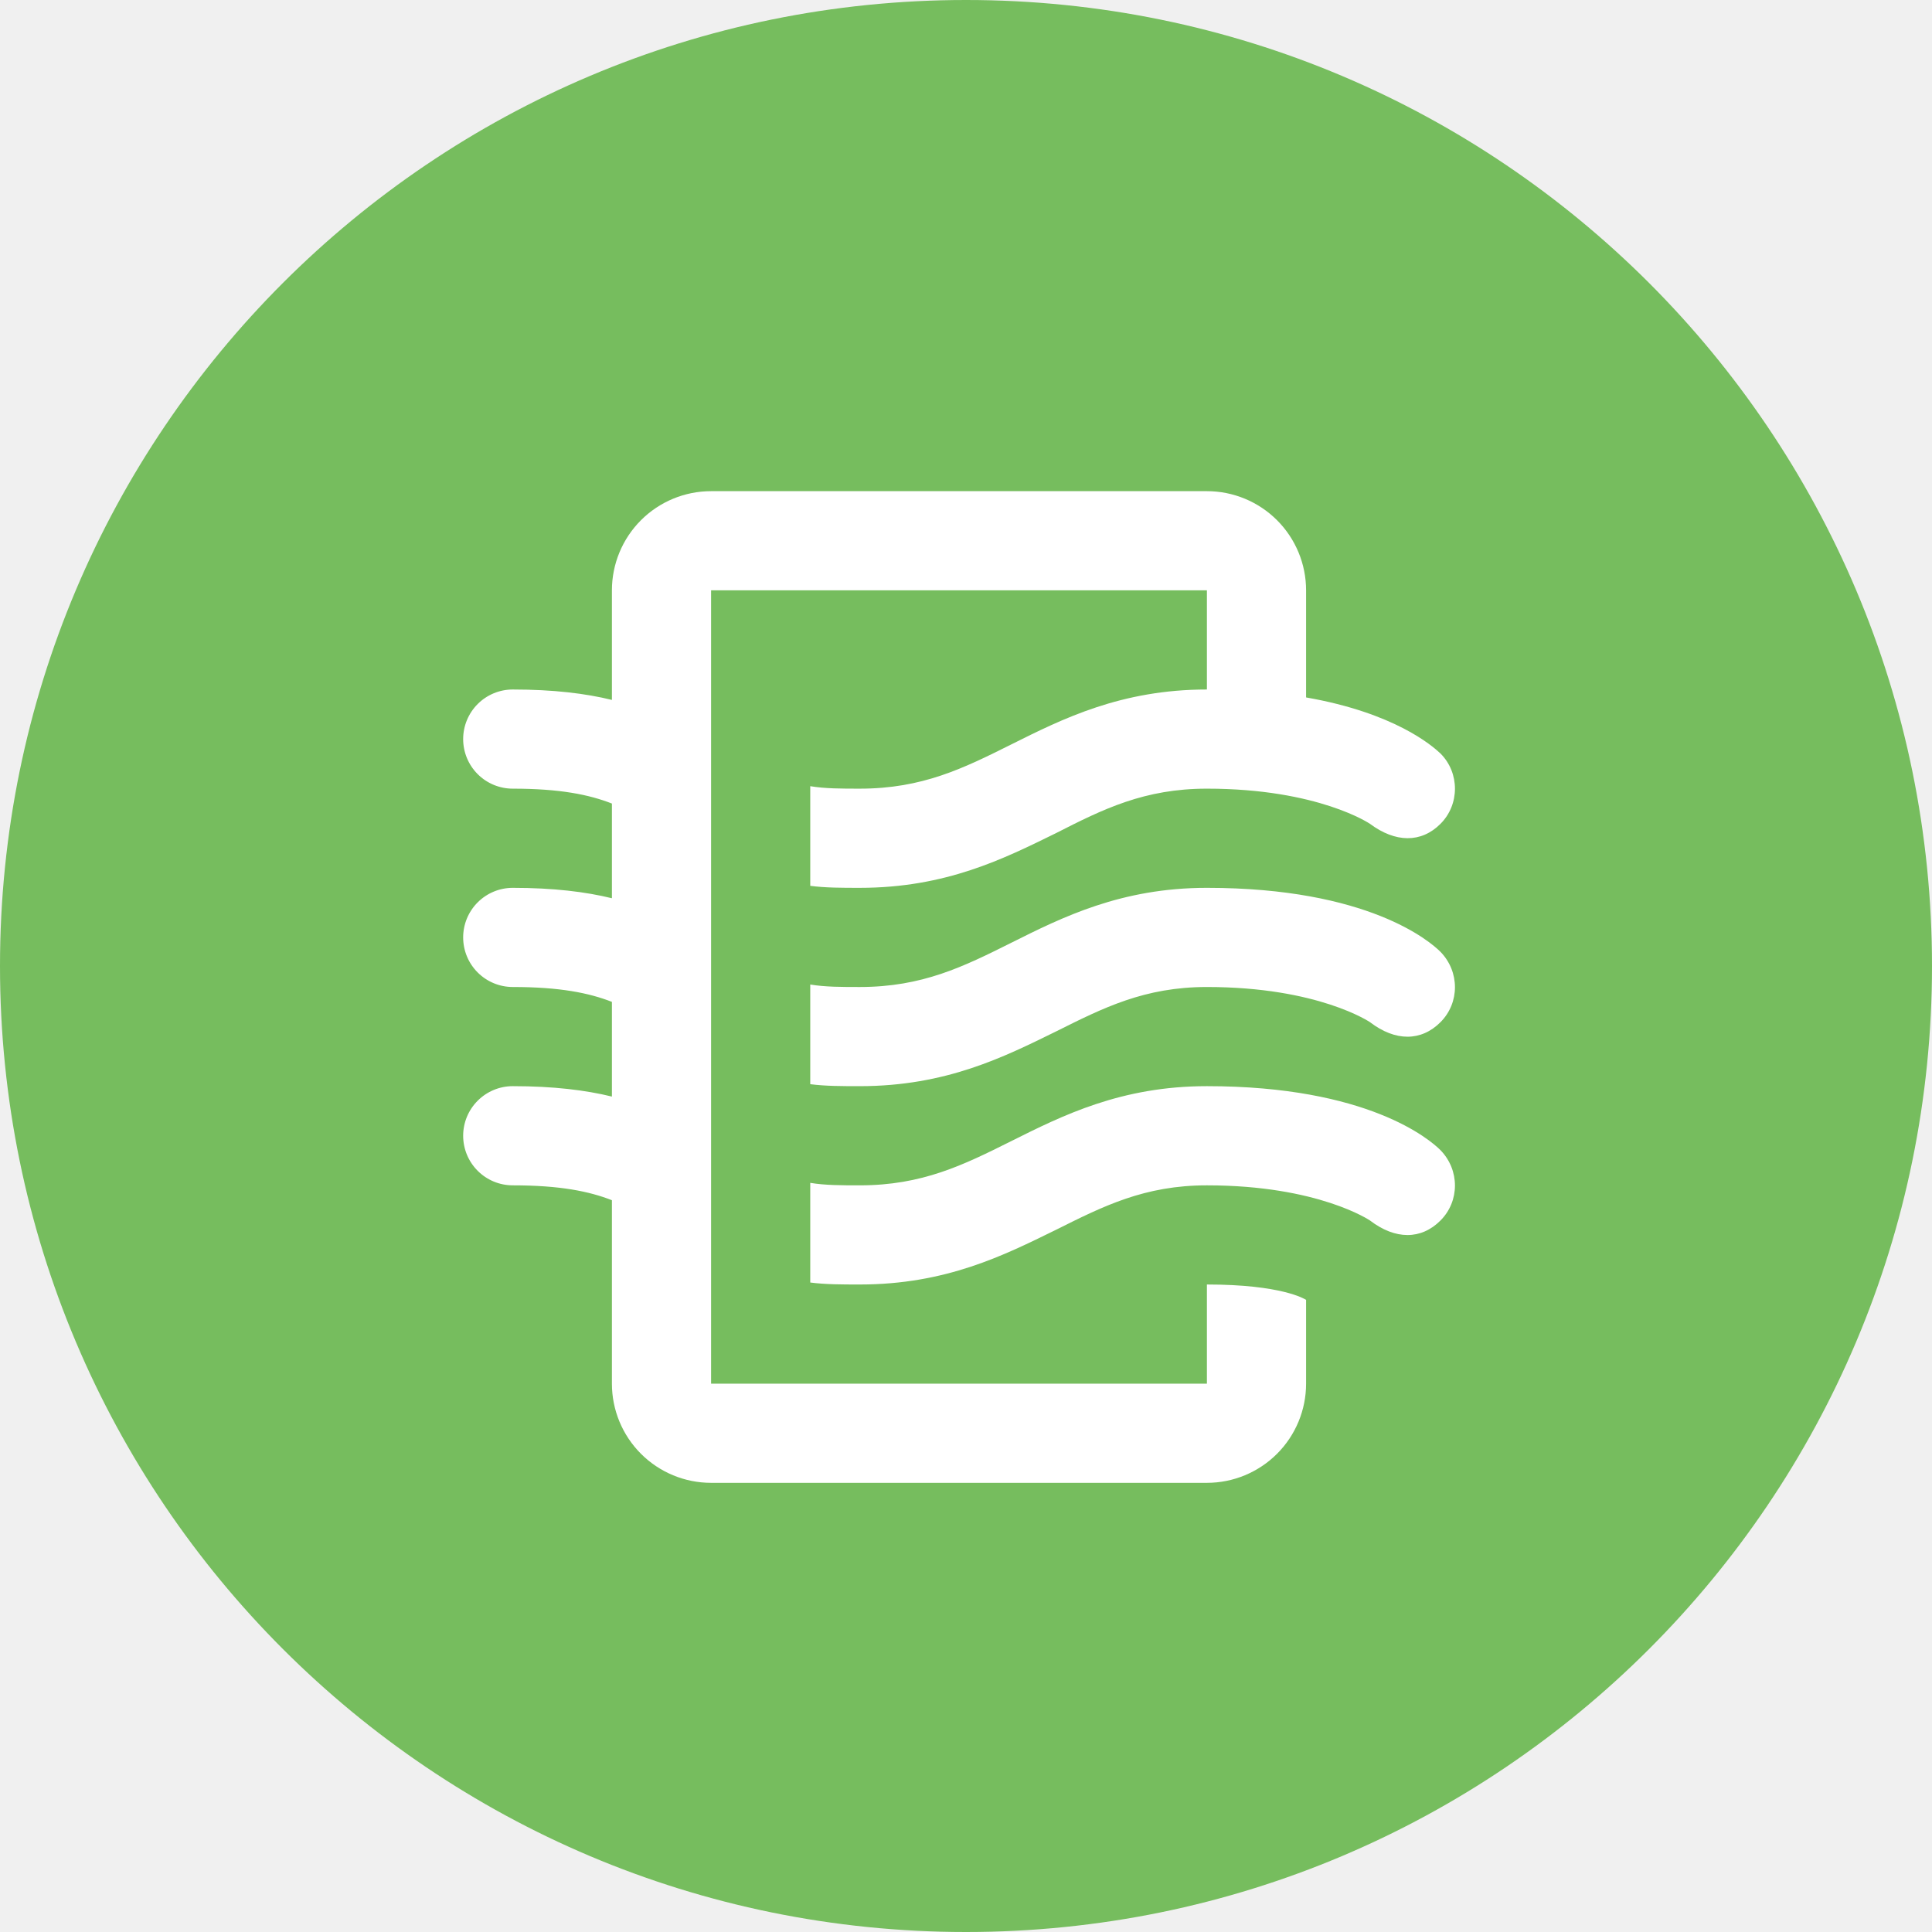
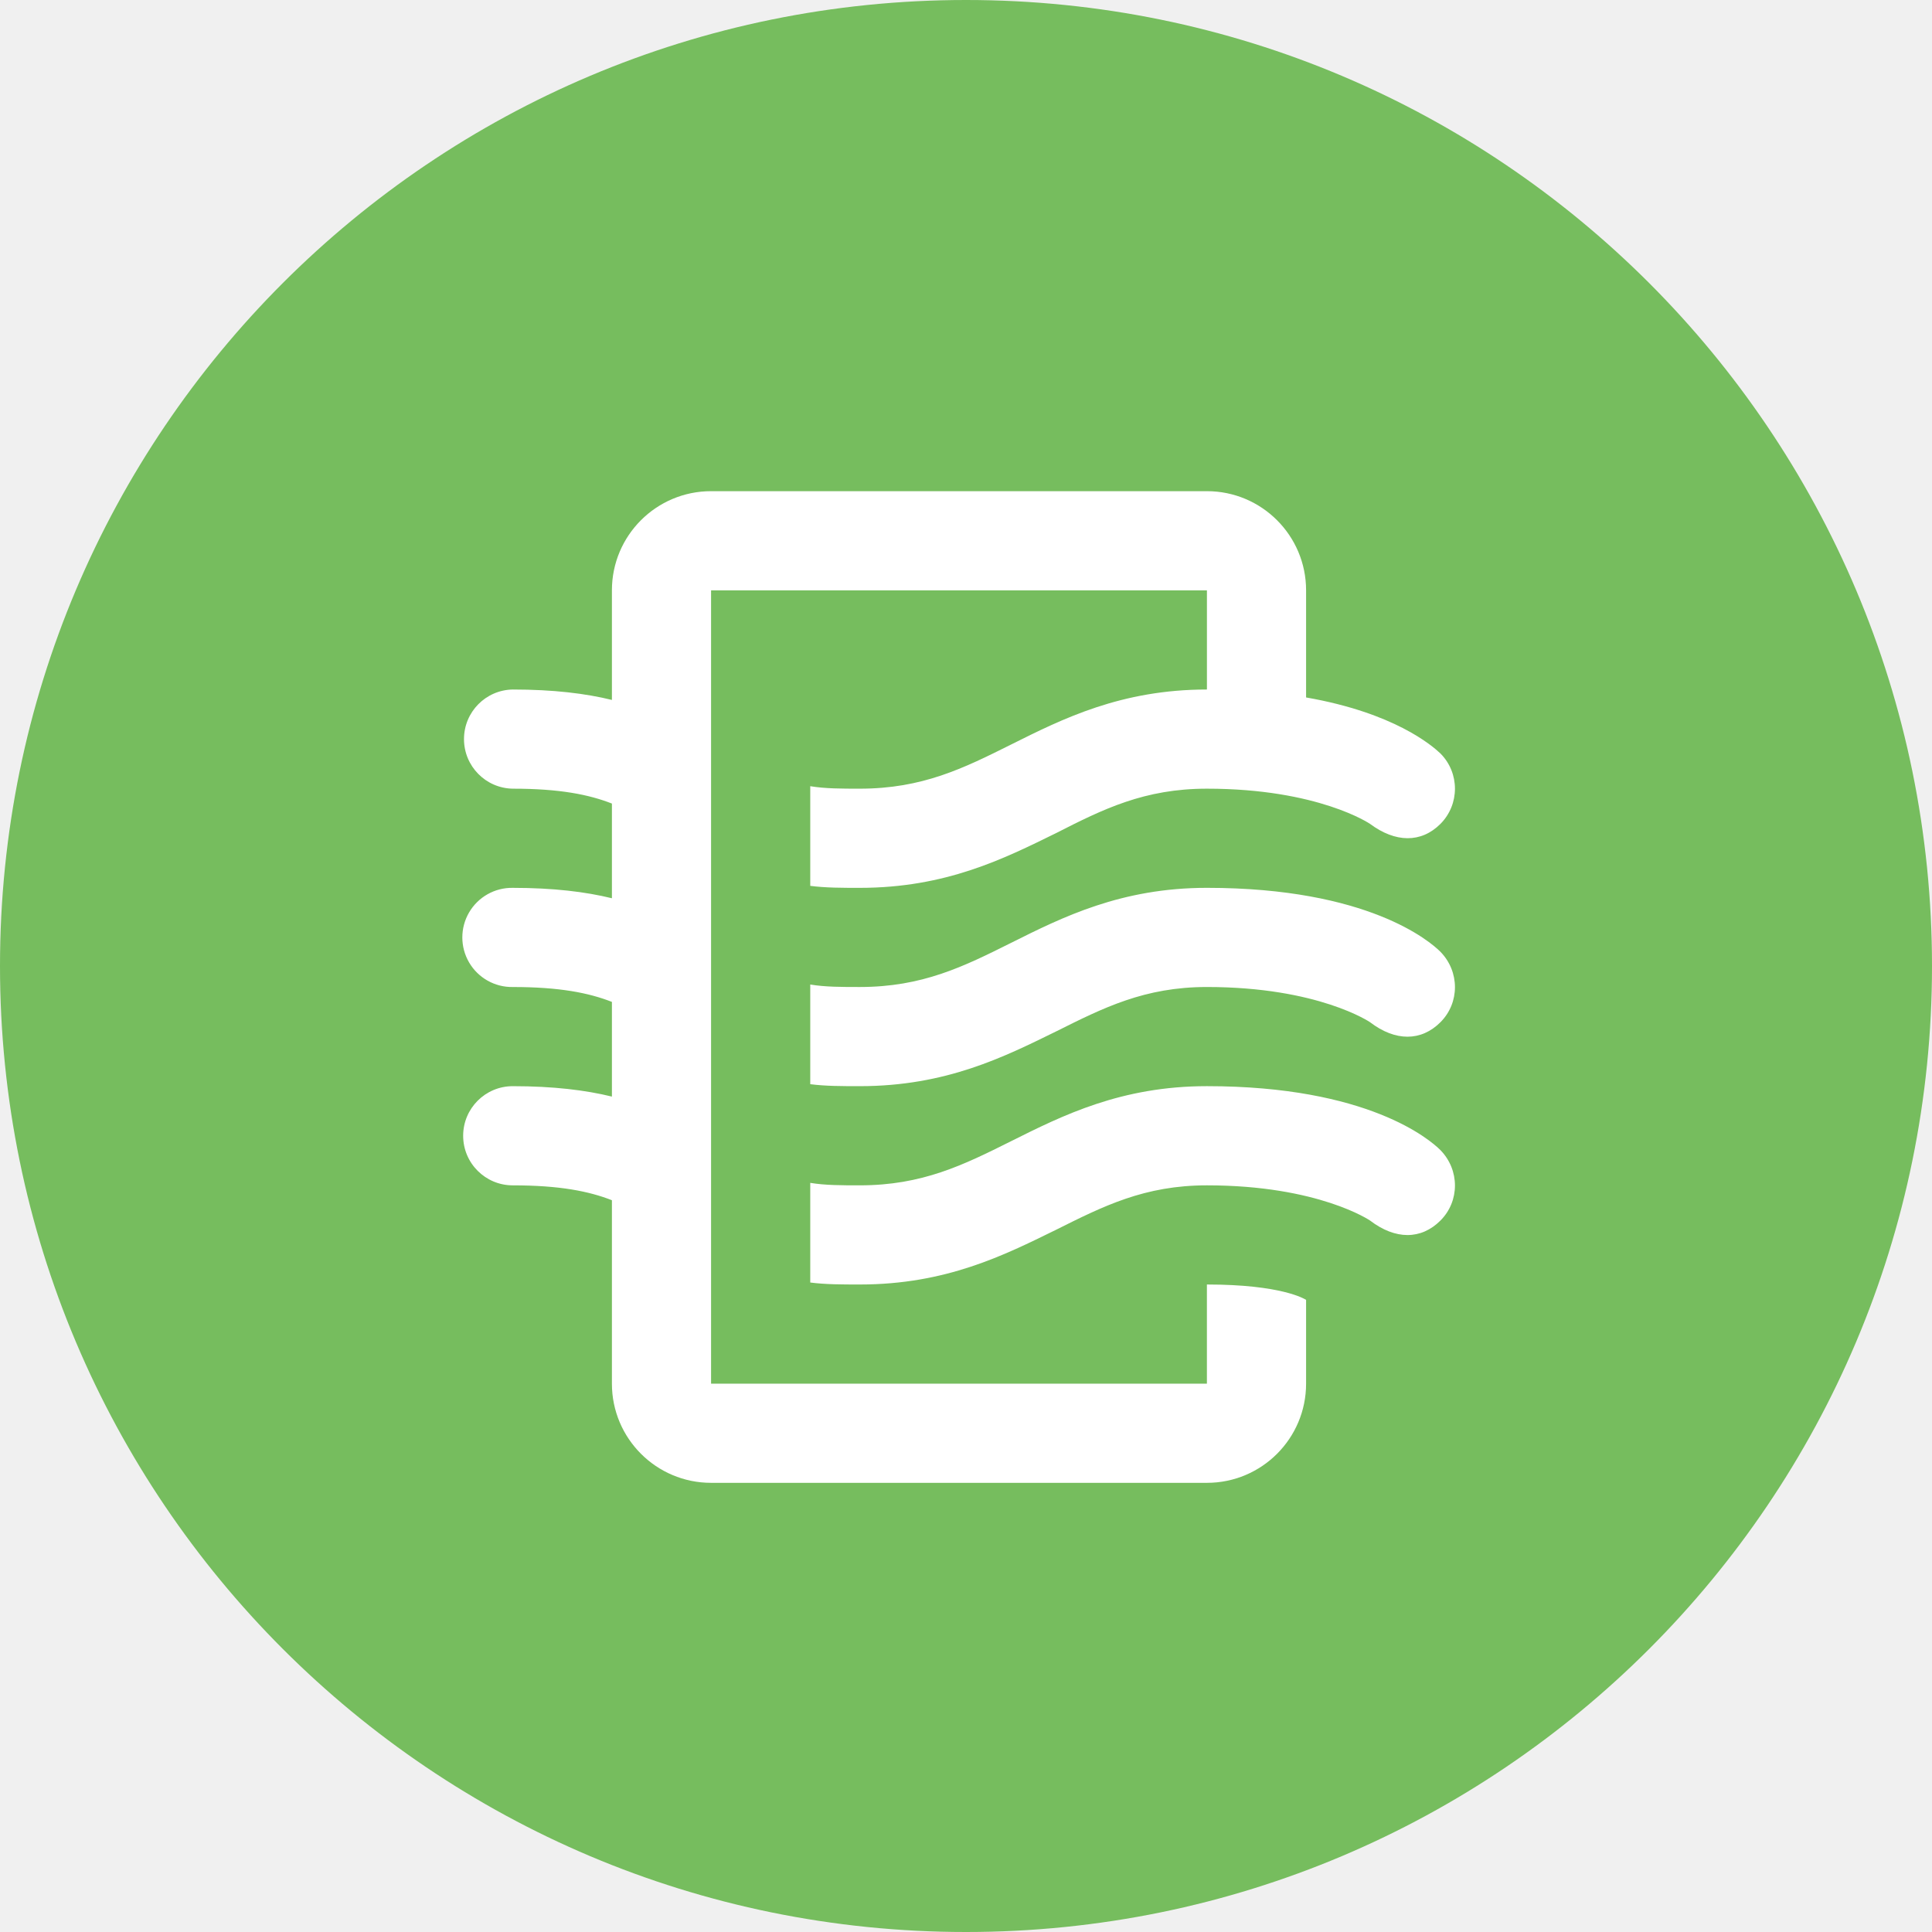
- <svg xmlns="http://www.w3.org/2000/svg" width="138" height="138" viewBox="0 0 138 138" fill="none">
+ <svg xmlns="http://www.w3.org/2000/svg" width="138" height="138" fill="none">
  <circle cx="69" cy="69" r="69" fill="#76BD5E" />
-   <path d="M93.292 92.848V98.833C93.292 100.712 92.545 102.514 91.217 103.842C89.888 105.17 88.087 105.917 86.208 105.917H50.792C48.913 105.917 47.111 105.17 45.783 103.842C44.455 102.514 43.708 100.712 43.708 98.833V85.729C42.079 85.092 39.989 84.667 36.625 84.667C35.686 84.667 34.785 84.294 34.121 83.629C33.456 82.965 33.083 82.064 33.083 81.125C33.083 80.186 33.456 79.285 34.121 78.621C34.785 77.957 35.686 77.583 36.625 77.583C39.529 77.583 41.831 77.867 43.708 78.327V71.562C42.079 70.925 39.989 70.5 36.625 70.5C35.686 70.5 34.785 70.127 34.121 69.463C33.456 68.799 33.083 67.898 33.083 66.958C33.083 66.019 33.456 65.118 34.121 64.454C34.785 63.79 35.686 63.417 36.625 63.417C39.529 63.417 41.831 63.7 43.708 64.16V57.396C42.079 56.758 39.989 56.333 36.625 56.333C35.686 56.333 34.785 55.96 34.121 55.296C33.456 54.632 33.083 53.731 33.083 52.792C33.083 51.852 33.456 50.952 34.121 50.287C34.785 49.623 35.686 49.25 36.625 49.25C39.529 49.25 41.831 49.533 43.708 49.994V42.167C43.708 40.288 44.455 38.486 45.783 37.158C47.111 35.83 48.913 35.083 50.792 35.083H86.208C88.087 35.083 89.888 35.83 91.217 37.158C92.545 38.486 93.292 40.288 93.292 42.167V49.817C99.596 50.915 102.287 53.252 102.889 53.819C104.271 55.2 104.271 57.467 102.889 58.848C101.508 60.229 99.667 60.194 97.86 58.848C97.86 58.848 94.177 56.333 86.208 56.333C81.746 56.333 78.806 57.785 75.406 59.521C71.723 61.327 67.579 63.417 61.417 63.417C60.142 63.417 58.973 63.417 57.875 63.275V56.156C58.937 56.333 60.106 56.333 61.417 56.333C65.879 56.333 68.819 54.881 72.219 53.181C75.902 51.34 80.081 49.25 86.208 49.25V42.167H50.792V98.833H86.208V91.75C91.521 91.75 93.185 92.777 93.292 92.848ZM86.208 63.417C80.081 63.417 75.902 65.506 72.219 67.348C68.819 69.048 65.879 70.5 61.417 70.5C60.106 70.5 58.937 70.5 57.875 70.323V77.442C58.973 77.583 60.142 77.583 61.417 77.583C67.579 77.583 71.723 75.494 75.406 73.688C78.806 71.987 81.746 70.5 86.208 70.5C94.177 70.5 97.86 73.015 97.86 73.015C99.667 74.396 101.508 74.396 102.889 73.015C104.271 71.633 104.271 69.402 102.889 67.986C102.146 67.242 97.719 63.417 86.208 63.417ZM86.208 77.583C80.081 77.583 75.902 79.673 72.219 81.515C68.819 83.215 65.879 84.667 61.417 84.667C60.106 84.667 58.937 84.667 57.875 84.49V91.608C58.973 91.75 60.142 91.75 61.417 91.75C67.579 91.75 71.723 89.66 75.406 87.854C78.806 86.154 81.746 84.667 86.208 84.667C94.177 84.667 97.86 87.181 97.86 87.181C99.667 88.562 101.508 88.562 102.889 87.181C104.271 85.8 104.271 83.569 102.889 82.152C102.146 81.408 97.719 77.583 86.208 77.583Z" fill="white" />
+   <path d="M93.292 92.848v5.985a7.082 7.082 0 01-7.084 7.084H50.792a7.085 7.085 0 01-7.084-7.084V85.73c-1.629-.637-3.718-1.062-7.083-1.062a3.542 3.542 0 110-7.084c2.904 0 5.206.284 7.083.744v-6.764c-1.629-.638-3.718-1.063-7.083-1.063a3.542 3.542 0 110-7.083c2.904 0 5.206.283 7.083.743v-6.764c-1.629-.638-3.718-1.063-7.083-1.063a3.542 3.542 0 010-7.083c2.904 0 5.206.283 7.083.744v-7.827a7.083 7.083 0 017.084-7.084h35.416a7.084 7.084 0 017.084 7.084v7.65c6.304 1.098 8.995 3.435 9.597 4.002a3.569 3.569 0 010 5.029c-1.381 1.381-3.222 1.346-5.029 0 0 0-3.683-2.515-11.652-2.515-4.462 0-7.402 1.453-10.802 3.188-3.683 1.806-7.827 3.896-13.99 3.896-1.274 0-2.443 0-3.541-.142v-7.119c1.062.177 2.231.177 3.542.177 4.462 0 7.402-1.452 10.802-3.152 3.683-1.841 7.862-3.931 13.99-3.931v-7.083H50.791v56.666h35.416V91.75c5.313 0 6.977 1.027 7.084 1.098zm-7.084-29.431c-6.127 0-10.306 2.09-13.99 3.931-3.4 1.7-6.339 3.152-10.801 3.152-1.31 0-2.48 0-3.542-.177v7.119c1.098.141 2.267.141 3.542.141 6.162 0 10.306-2.09 13.99-3.895 3.4-1.7 6.339-3.188 10.801-3.188 7.969 0 11.652 2.515 11.652 2.515 1.807 1.38 3.648 1.38 5.029 0 1.382-1.382 1.382-3.613 0-5.03-.743-.743-5.17-4.568-16.68-4.568zm0 14.166c-6.127 0-10.306 2.09-13.99 3.932-3.4 1.7-6.339 3.152-10.801 3.152-1.31 0-2.48 0-3.542-.177v7.118c1.098.142 2.267.142 3.542.142 6.162 0 10.306-2.09 13.99-3.896 3.4-1.7 6.339-3.187 10.801-3.187 7.969 0 11.652 2.514 11.652 2.514 1.807 1.382 3.648 1.382 5.029 0 1.382-1.381 1.382-3.612 0-5.029-.743-.744-5.17-4.569-16.68-4.569z" fill="#fff" />
</svg>
